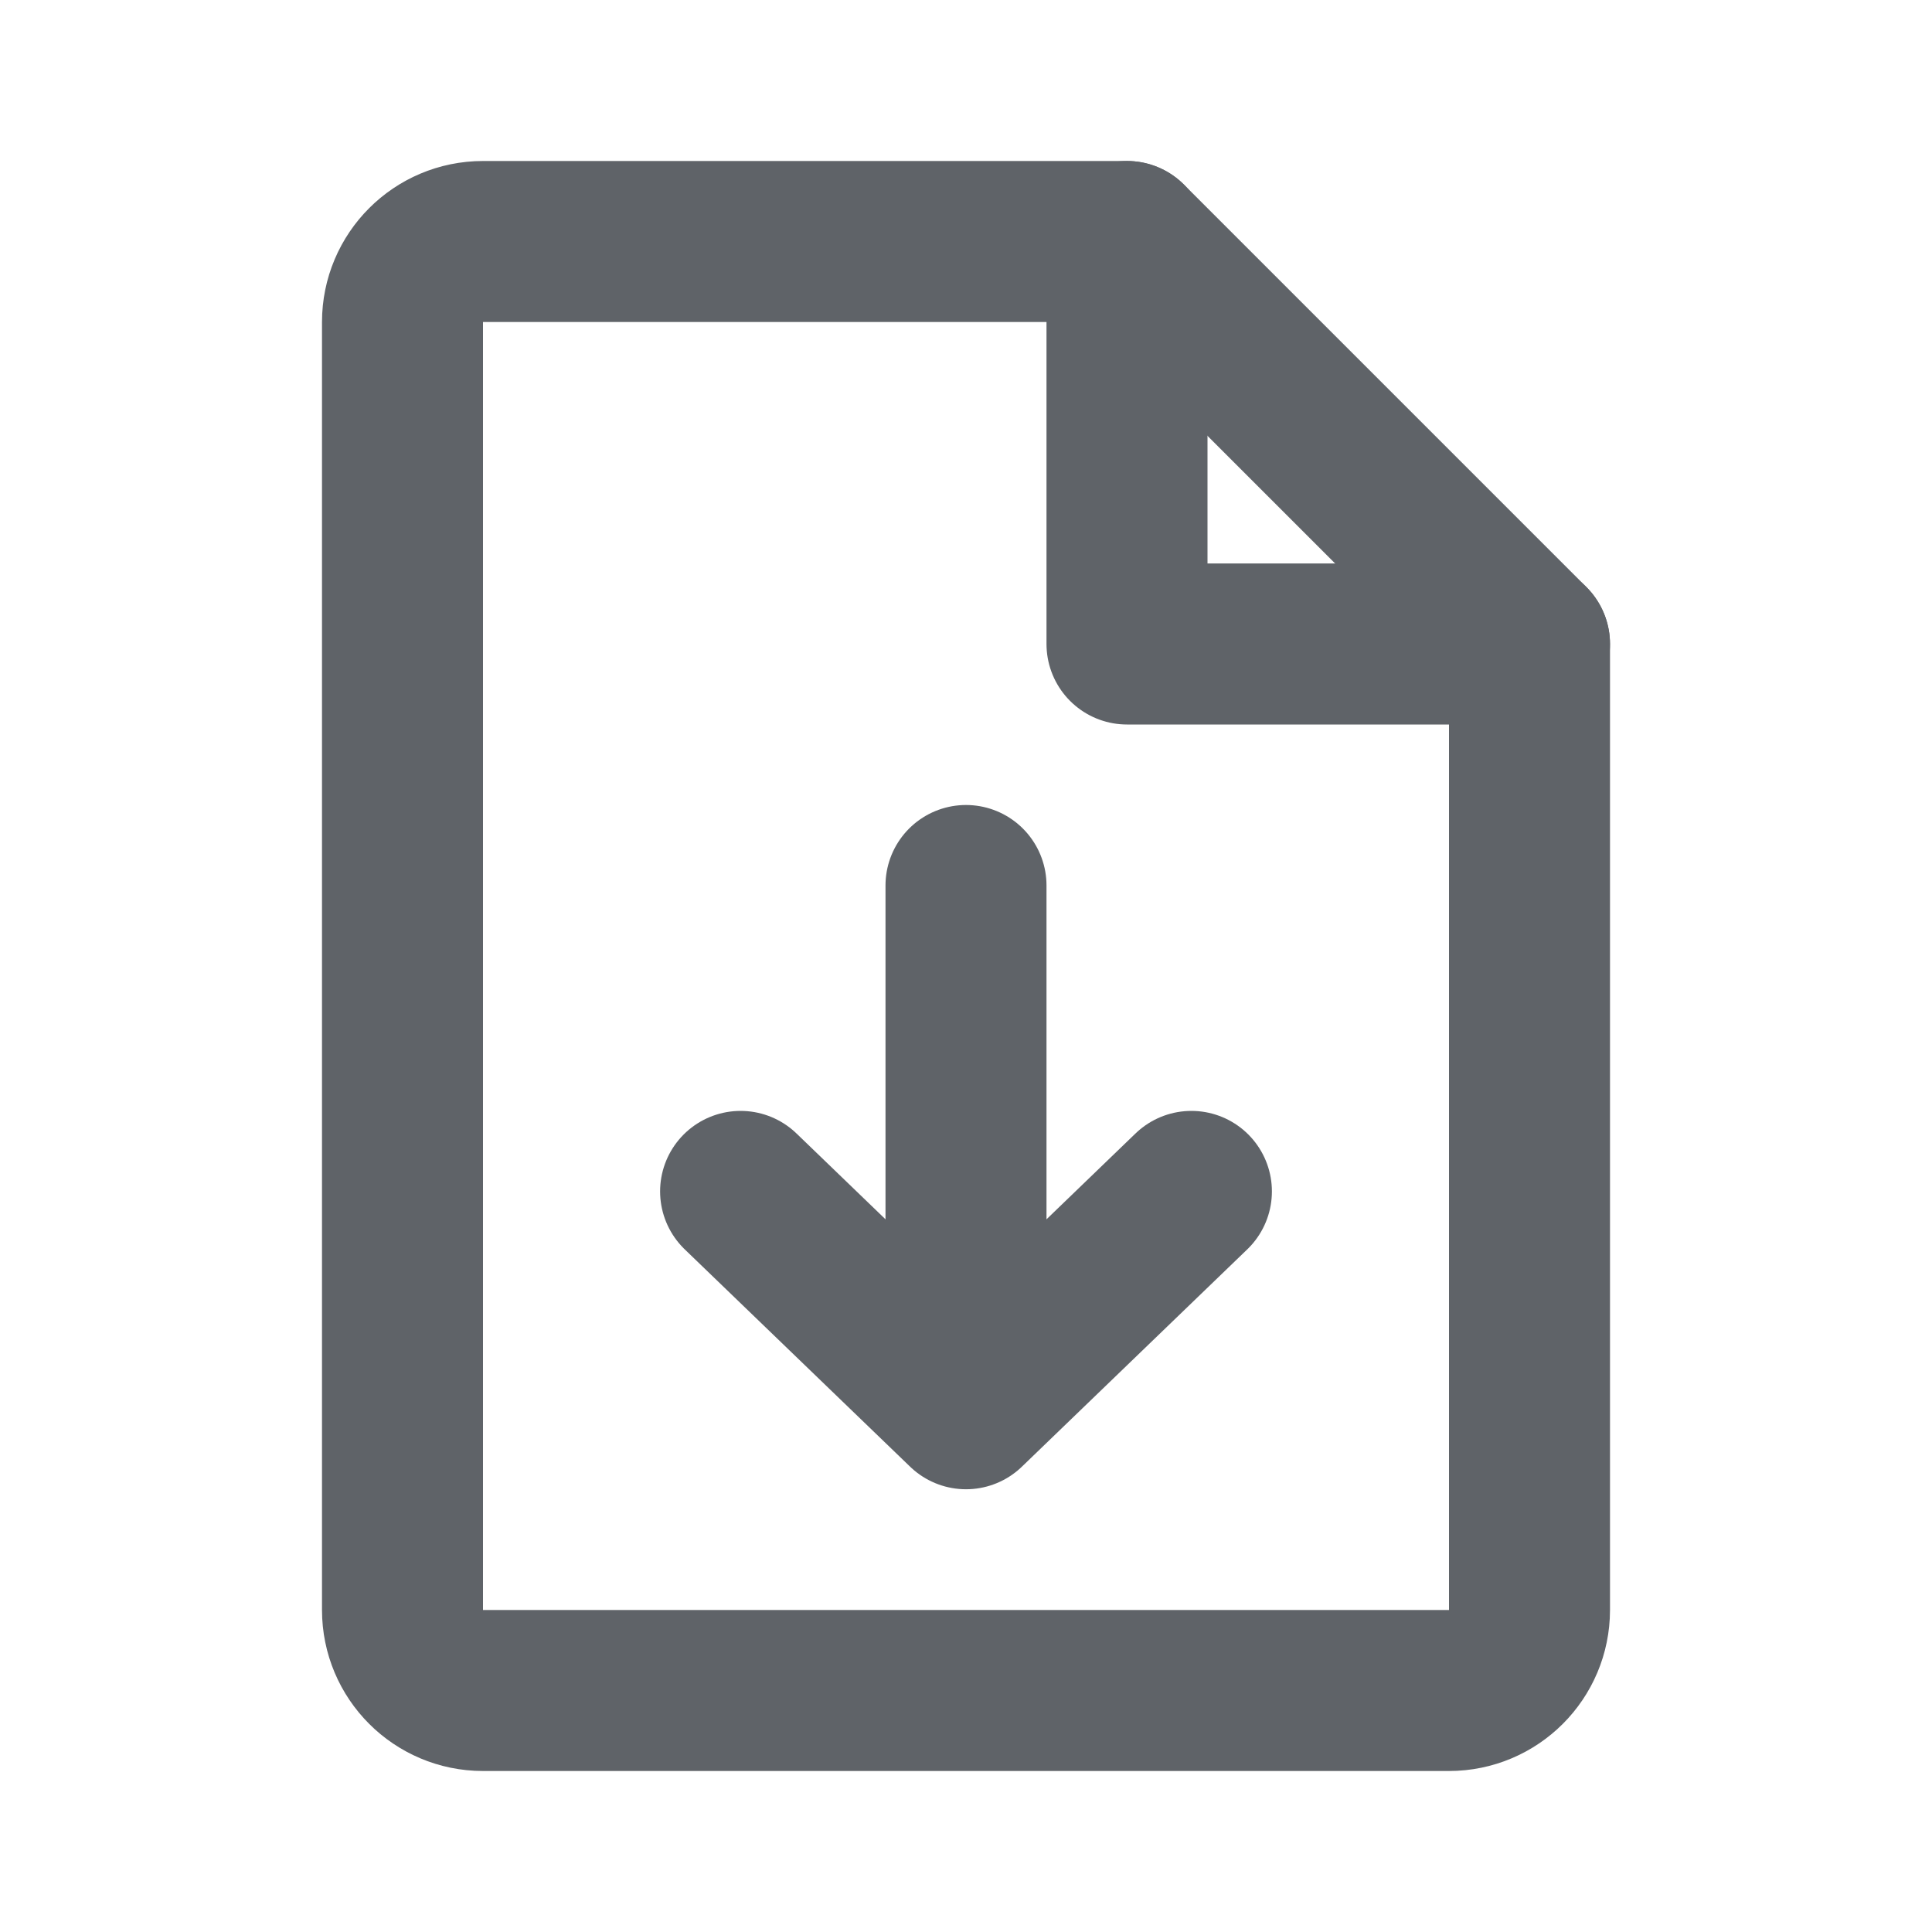
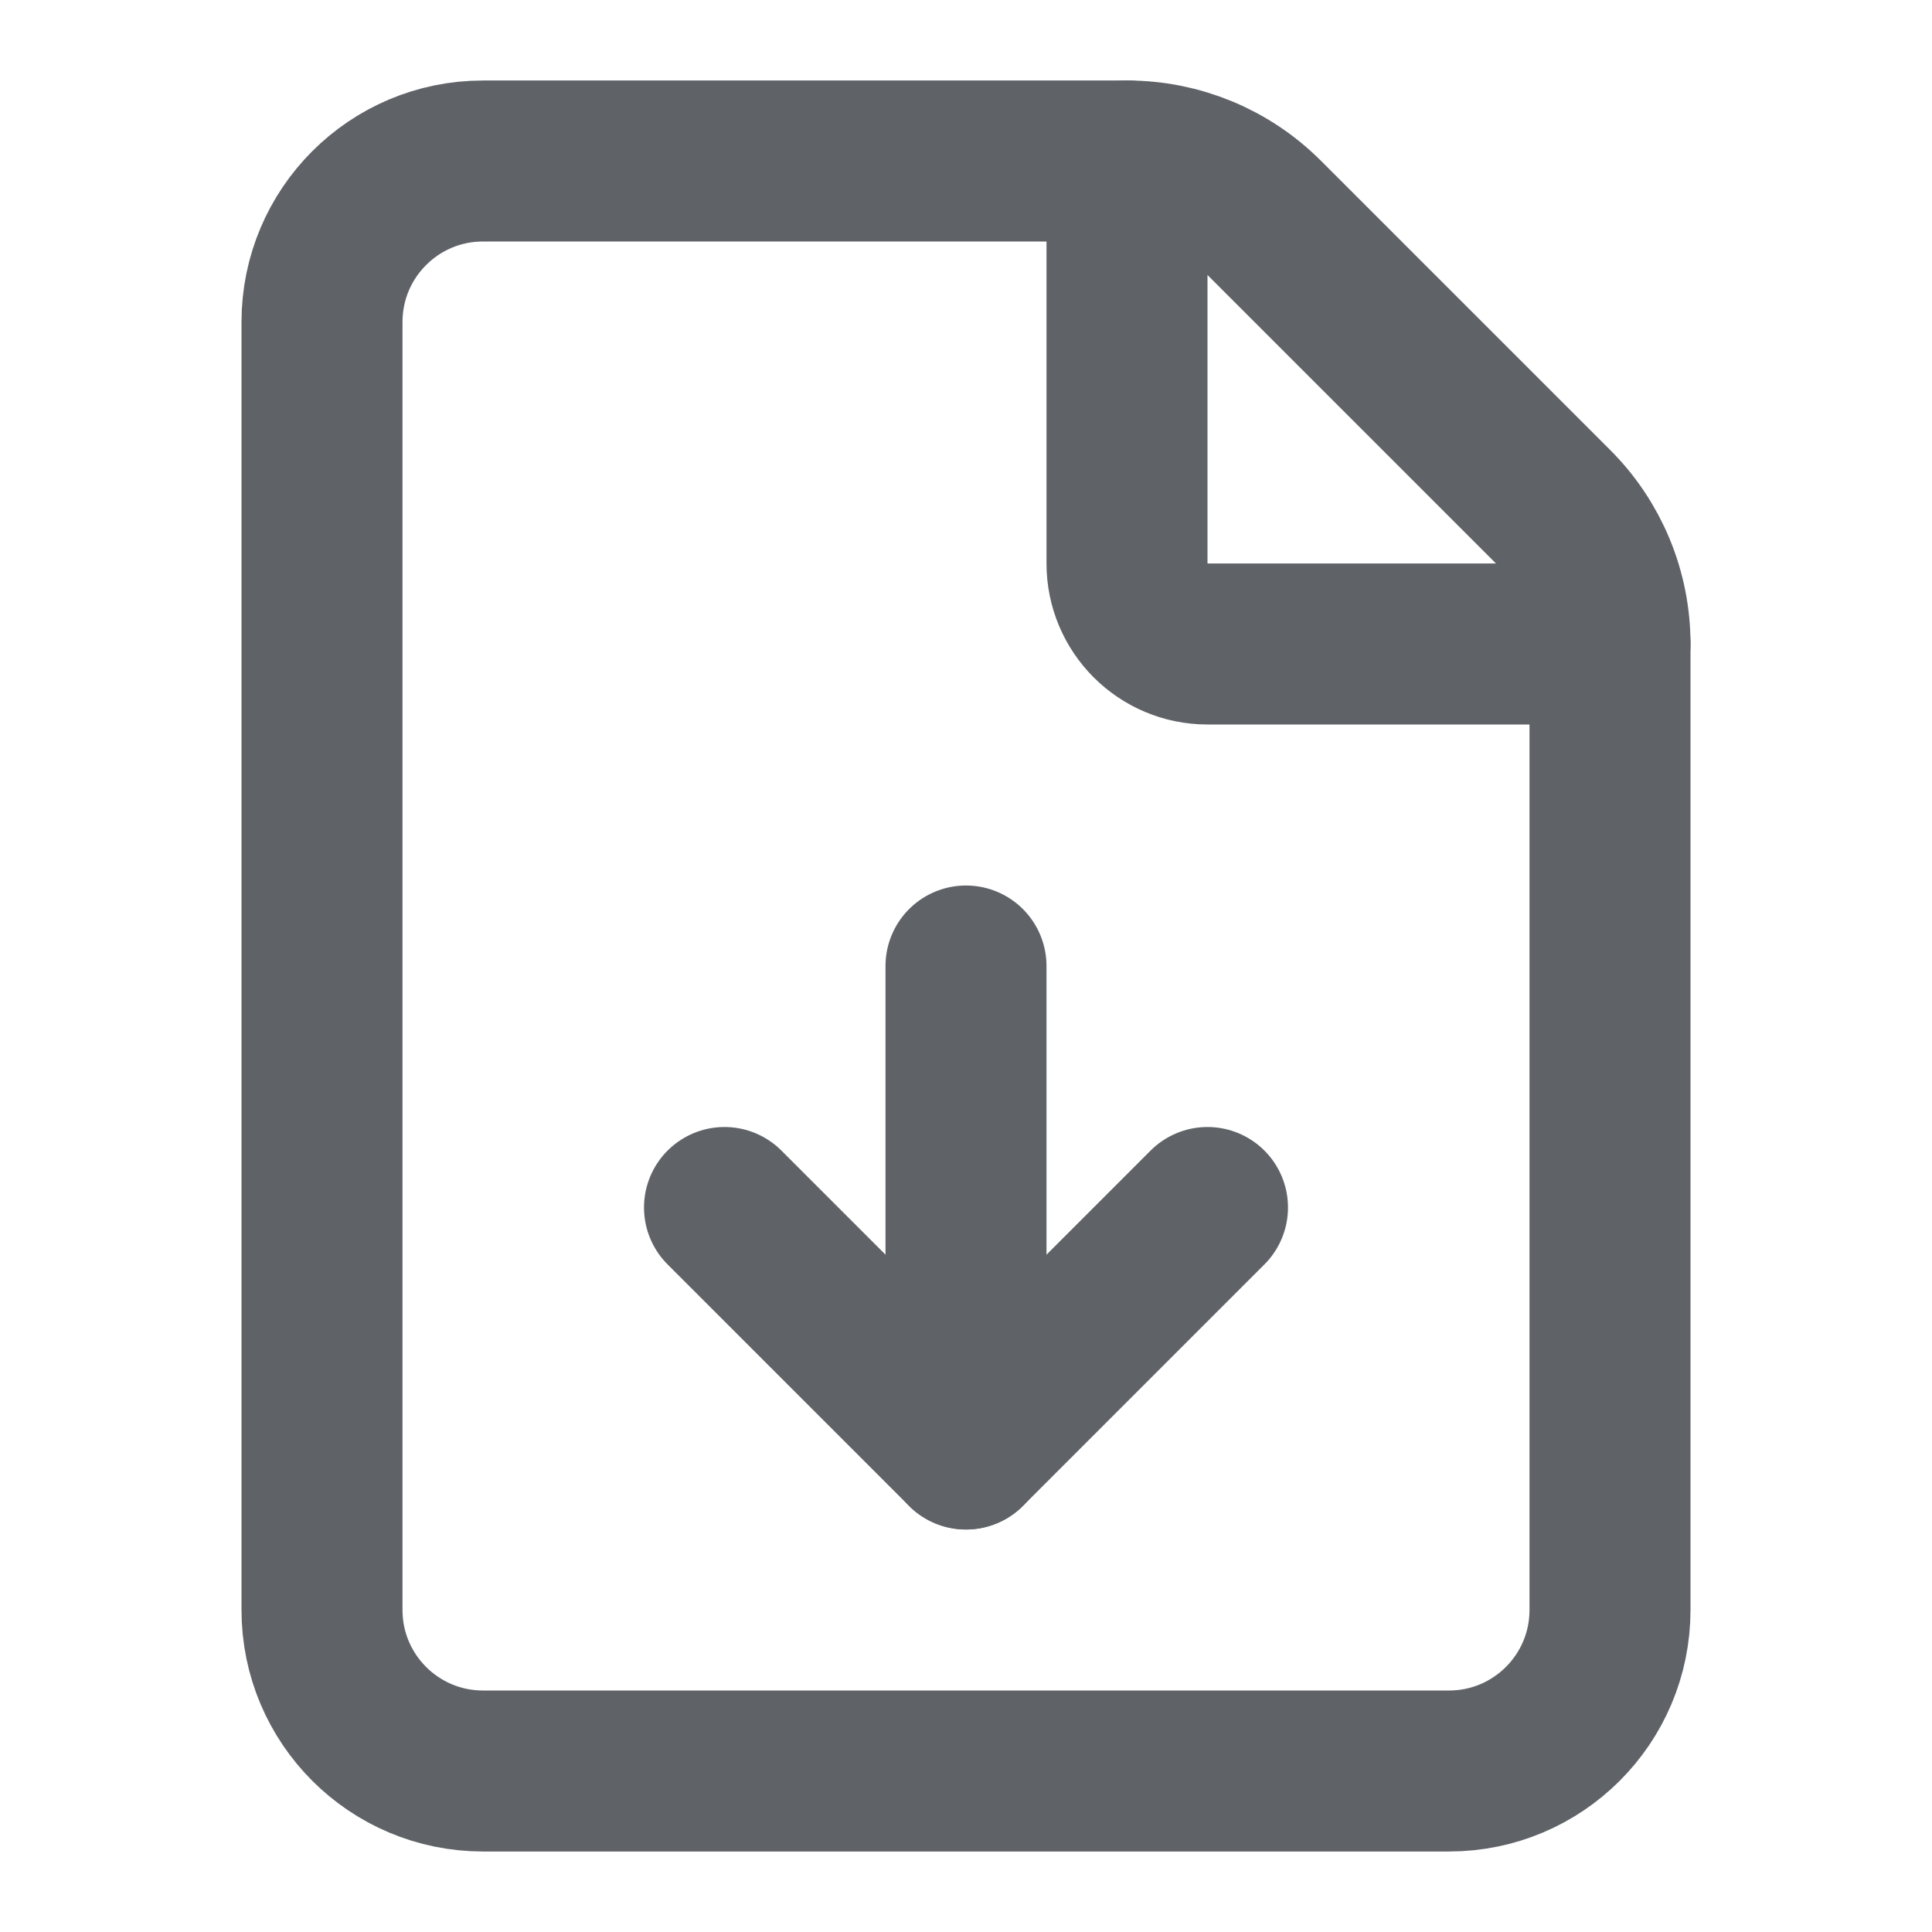
<svg xmlns="http://www.w3.org/2000/svg" width="24" height="24" viewBox="0 0 24 24" fill="none" stroke="#5f6368" stroke-width="2" stroke-linecap="round" stroke-linejoin="round">
-   <path d="M14 3H6a1 1 0 0 0-1 1v16a1 1 0 0 0 1 1h12a1 1 0 0 0 1-1V8z" />
-   <path d="M14 3v5h5" />
-   <path d="M12 11v6" />
-   <path d="m9.2 14.8 2.8 2.7 2.8-2.7" />
+   <path d="M6 22a2 2 0 0 1-2-2V4a2 2 0 0 1 2-2h8a2.4 2.4 0 0 1 1.704.706l3.588 3.588A2.4 2.4 0 0 1 20 8v12a2 2 0 0 1-2 2z" />
+   <path d="M14 2v5a1 1 0 0 0 1 1h5" />
+   <path d="M12 18v-6" />
+   <path d="m9 15 3 3 3-3" />
</svg>
